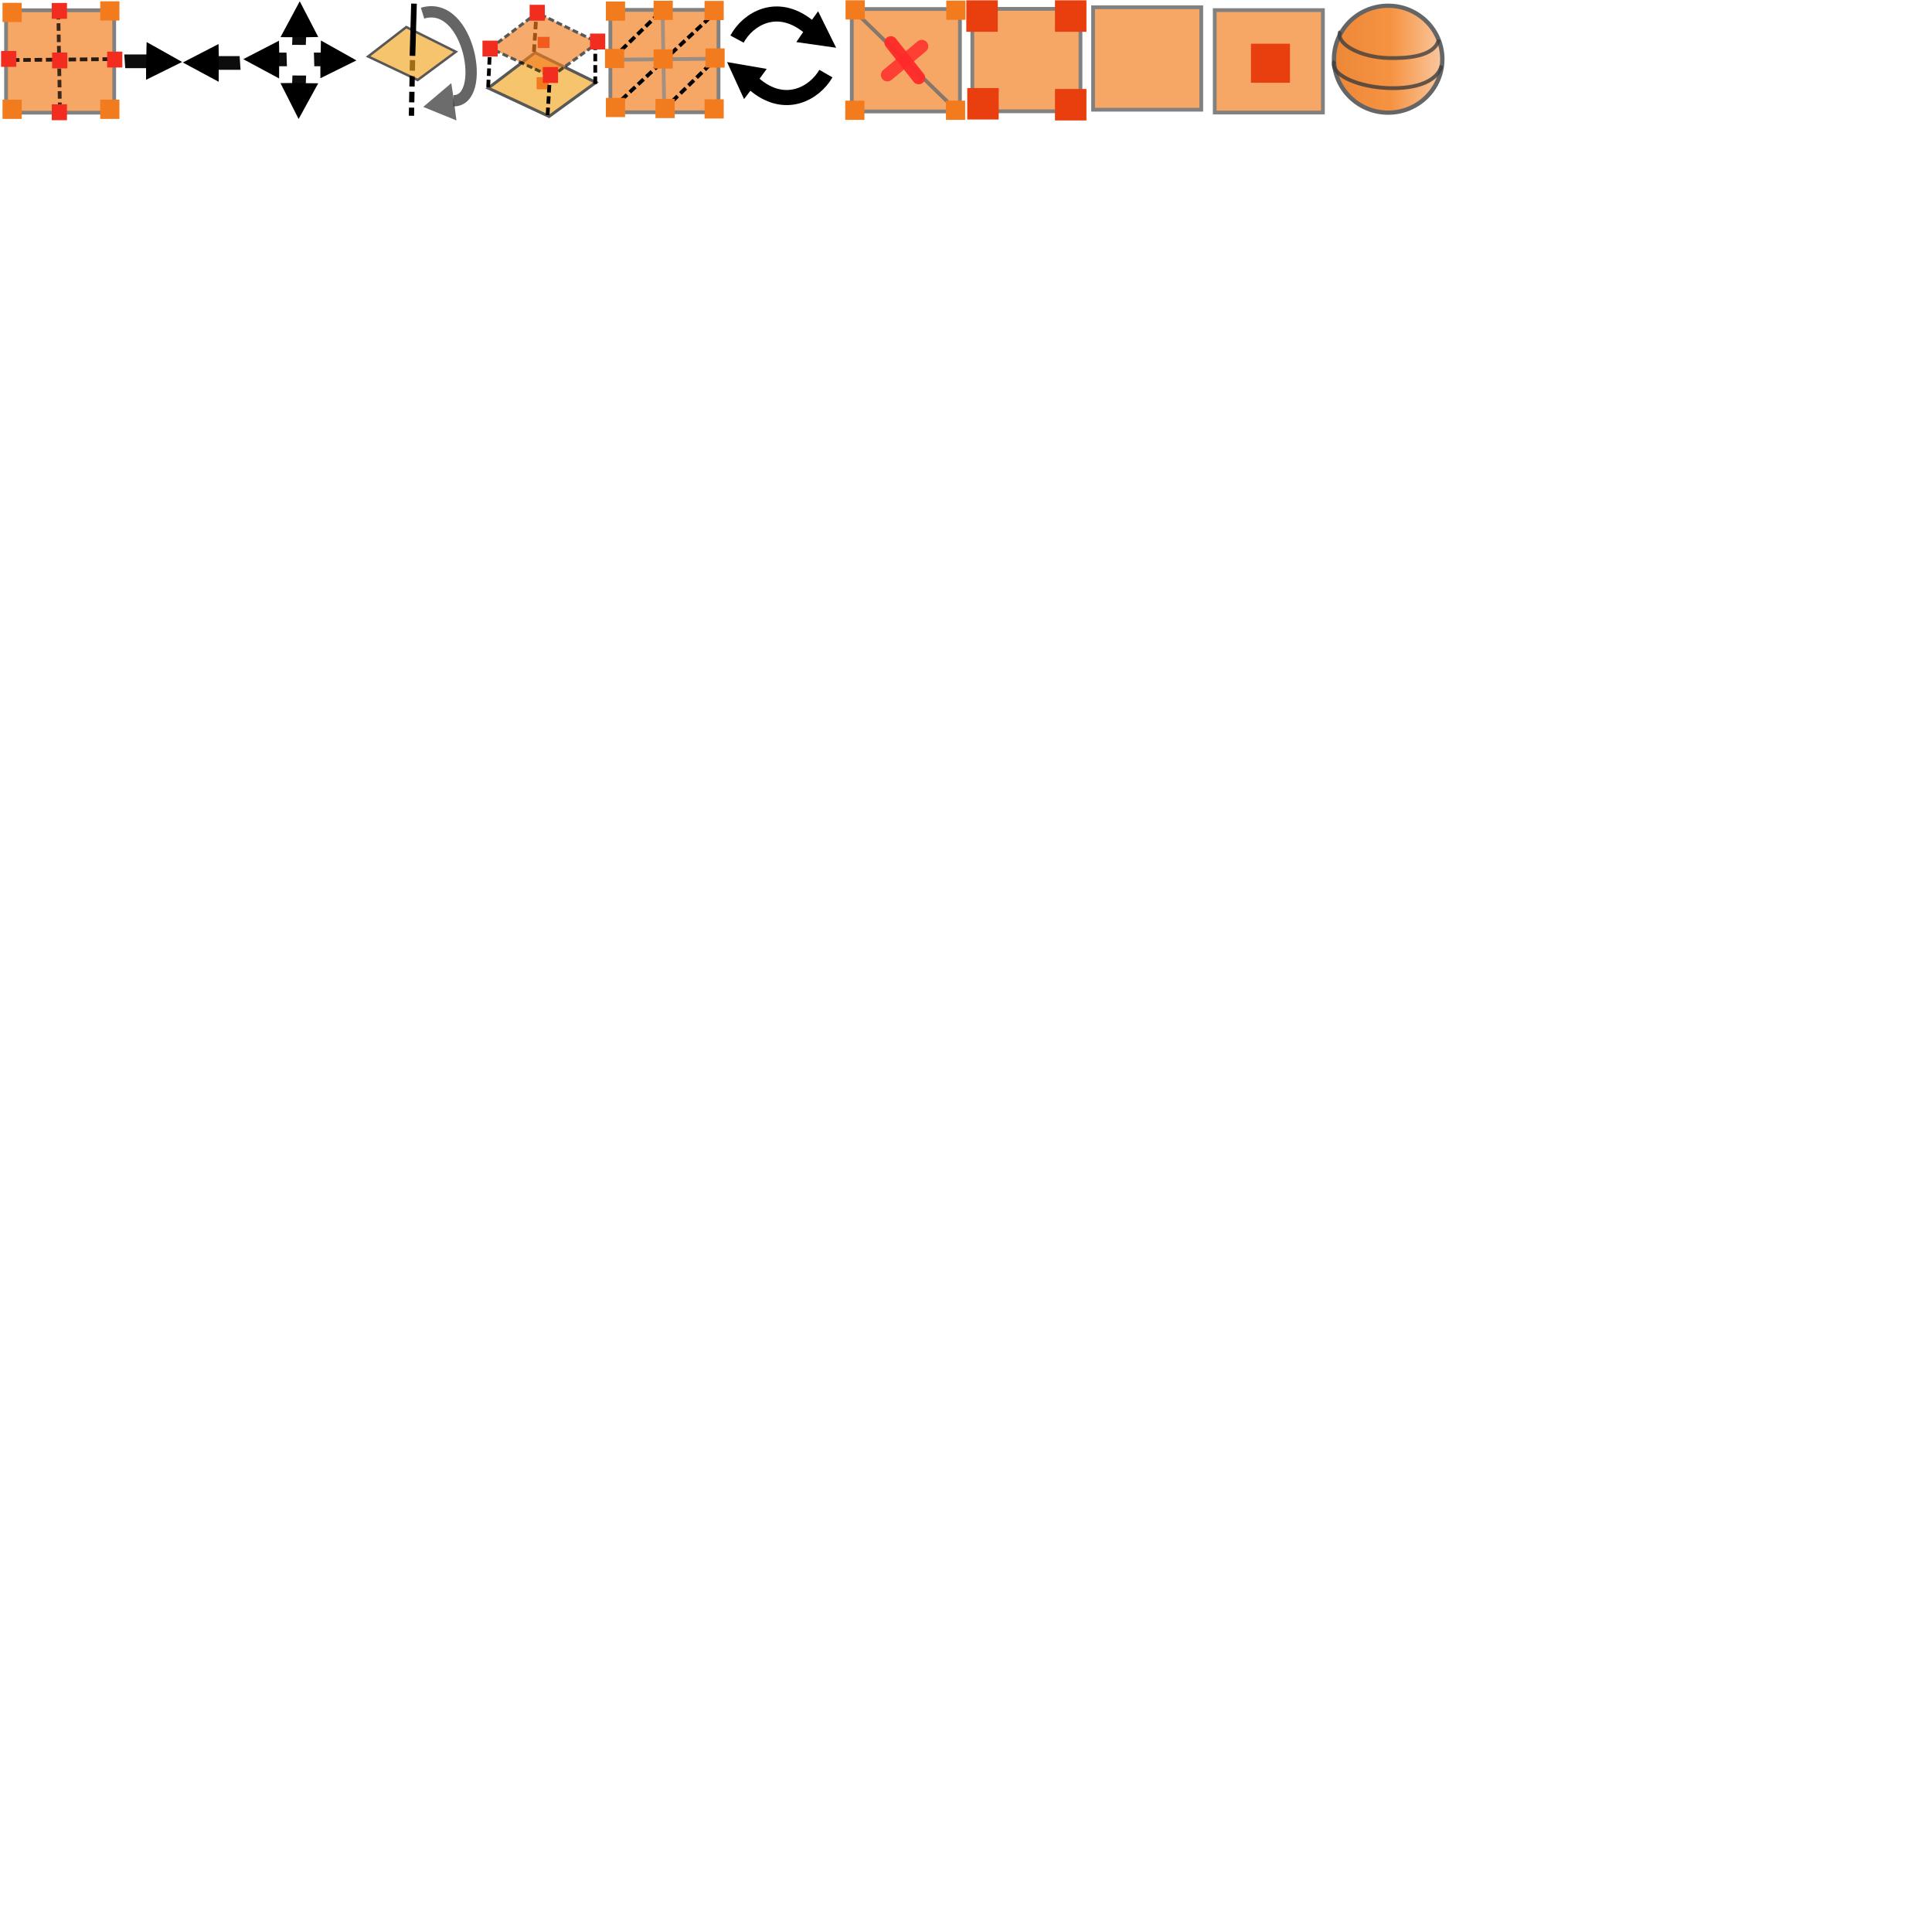
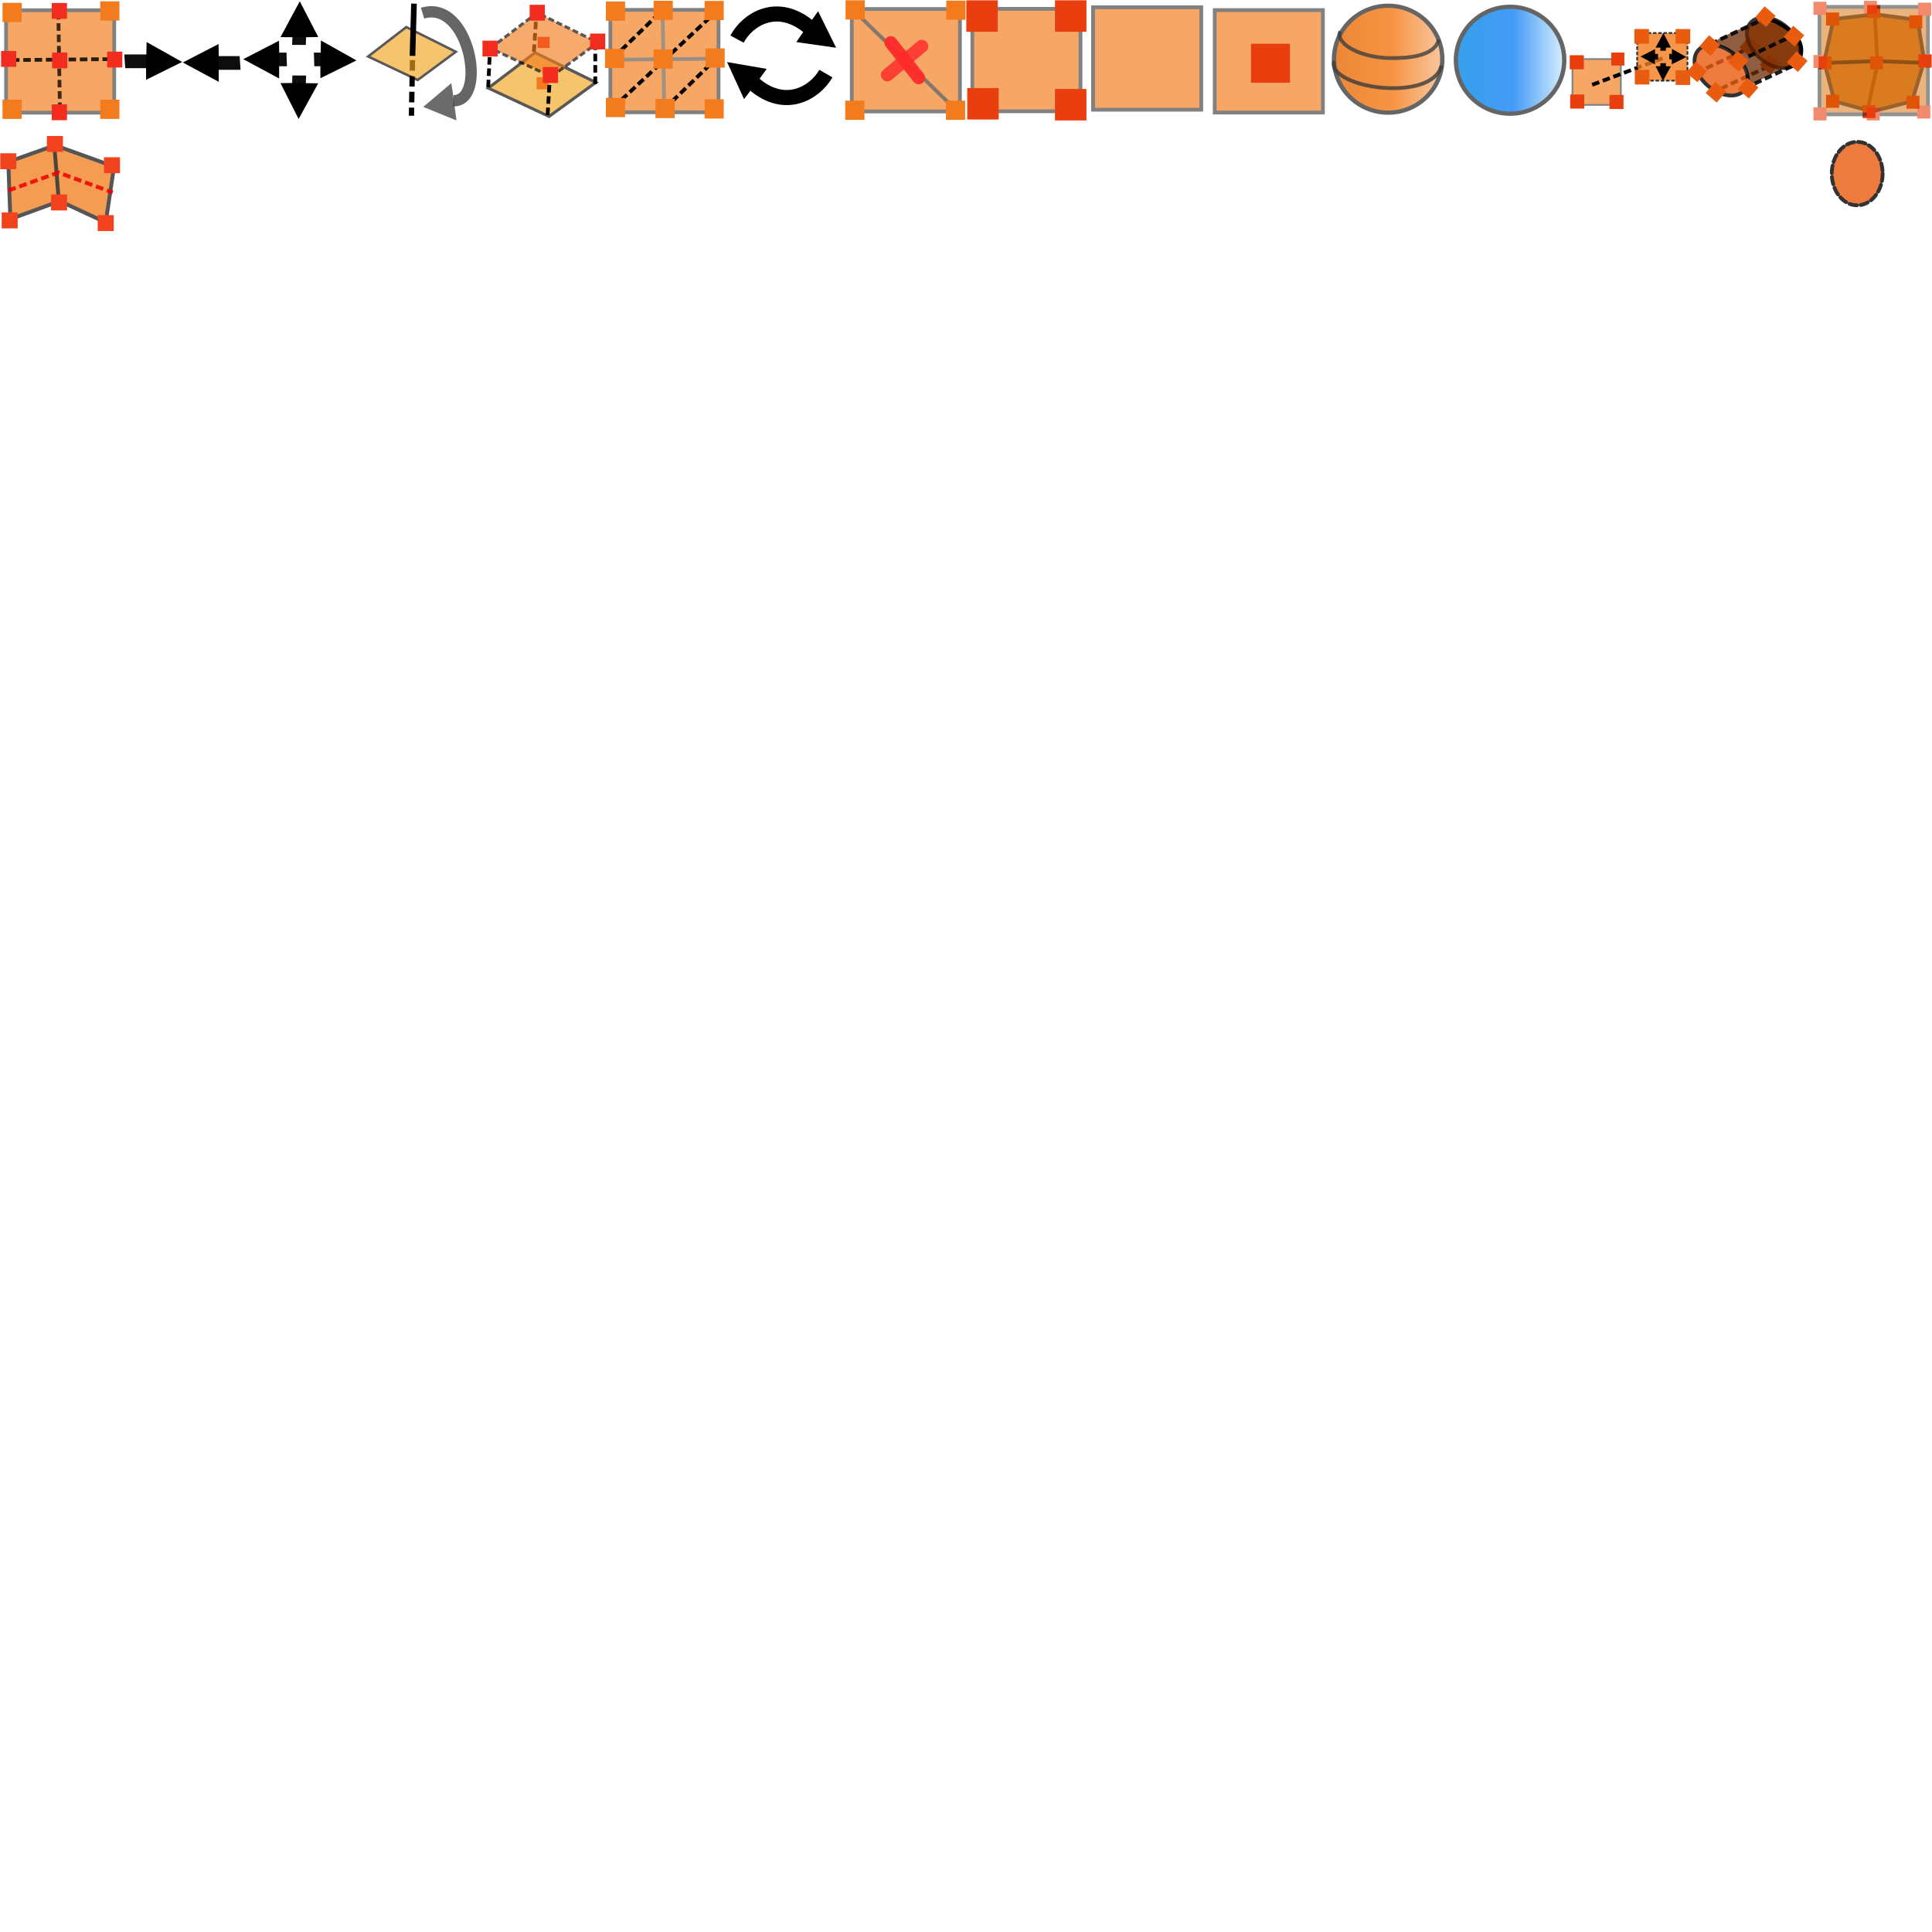
<svg xmlns="http://www.w3.org/2000/svg" xmlns:xlink="http://www.w3.org/1999/xlink" width="512" height="512" id="svg16099" version="1.1">
  <defs id="defs16101">
+     <linearGradient id="linearGradient5609">
+       <stop id="stop5611" offset="0" style="stop-color:#0089e6;stop-opacity:1;" />
+       <stop style="stop-color:#1280f4;stop-opacity:1;" offset="0.528" id="stop5613" />
+       <stop id="stop5615" offset="1" style="stop-color:#d4eefc;stop-opacity:1;" />
+     </linearGradient>
    <linearGradient id="linearGradient5481">
      <stop style="stop-color:#e66700;stop-opacity:1;" offset="0" id="stop5483" />
      <stop id="stop5491" offset="0.528" style="stop-color:#f47712;stop-opacity:1;" />
      <stop style="stop-color:#f8bb8a;stop-opacity:1;" offset="1" id="stop5485" />
    </linearGradient>
    <marker orient="auto" refY="0.0" refX="0.0" id="Arrow2Send" style="overflow:visible;">
      <path id="path17173" style="fill-rule:evenodd;stroke-width:0.625;stroke-linejoin:round;" d="M 8.719,4.034 L -2.207,0.016 L 8.719,-4.002 C 6.973,-1.63 6.983,1.616 8.719,4.034 z " transform="scale(0.3) rotate(180) translate(-2.3,0)" />
    </marker>
    <marker orient="auto" refY="0.0" refX="0.0" id="Arrow2Mend" style="overflow:visible;">
      <path id="path17167" style="fill-rule:evenodd;stroke-width:0.625;stroke-linejoin:round;" d="M 8.719,4.034 L -2.207,0.016 L 8.719,-4.002 C 6.973,-1.63 6.983,1.616 8.719,4.034 z " transform="scale(0.6) rotate(180) translate(0,0)" />
    </marker>
    <marker orient="auto" refY="0.0" refX="0.0" id="Arrow1Send" style="overflow:visible;">
      <path id="path17155" d="M 0.0,0.0 L 5.0,-5.0 L -12.5,0.0 L 5.0,5.0 L 0.0,0.0 z " style="fill-rule:evenodd;stroke:#000000;stroke-width:1.0pt;" transform="scale(0.2) rotate(180) translate(6,0)" />
    </marker>
    <marker orient="auto" refY="0.0" refX="0.0" id="Arrow2Lend" style="overflow:visible;">
      <path id="path17161" style="fill-rule:evenodd;stroke-width:0.625;stroke-linejoin:round;" d="M 8.719,4.034 L -2.207,0.016 L 8.719,-4.002 C 6.973,-1.63 6.983,1.616 8.719,4.034 z " transform="scale(1.1) rotate(180) translate(1,0)" />
    </marker>
    <linearGradient id="linearGradient17126">
      <stop style="stop-color:#008080;stop-opacity:1;" offset="0" id="stop17128" />
      <stop style="stop-color:#00b3b3;stop-opacity:1;" offset="1" id="stop17130" />
    </linearGradient>
    <linearGradient id="linearGradient17116">
      <stop style="stop-color:#b3a500;stop-opacity:1;" offset="0" id="stop17118" />
      <stop style="stop-color:#eaa500;stop-opacity:1;" offset="1" id="stop17120" />
    </linearGradient>
    <marker orient="auto" refY="0" refX="0" id="Arrow2Send-2" style="overflow:visible">
      <path id="path17173-2" style="fill-rule:evenodd;stroke-width:0.625;stroke-linejoin:round" d="M 8.719,4.034 -2.207,0.016 8.719,-4.002 c -1.745,2.372 -1.735,5.617 -6e-7,8.035 z" transform="matrix(-0.3,0,0,-0.3,0.69,0)" />
    </marker>
    <marker orient="auto" refY="0" refX="0" id="Arrow2Send-6" style="overflow:visible">
      <path id="path17173-8" style="fill-rule:evenodd;stroke-width:0.625;stroke-linejoin:round" d="M 8.719,4.034 -2.207,0.016 8.719,-4.002 c -1.745,2.372 -1.735,5.617 -6e-7,8.035 z" transform="matrix(-0.3,0,0,-0.3,0.69,0)" />
    </marker>
    <marker orient="auto" refY="0" refX="0" id="Arrow2Send-7" style="overflow:visible">
      <path id="path17173-6" style="fill-rule:evenodd;stroke-width:0.625;stroke-linejoin:round" d="M 8.719,4.034 -2.207,0.016 8.719,-4.002 c -1.745,2.372 -1.735,5.617 -6e-7,8.035 z" transform="matrix(-0.3,0,0,-0.3,0.69,0)" />
    </marker>
    <marker orient="auto" refY="0" refX="0" id="Arrow2Send-8" style="overflow:visible">
      <path id="path17173-9" style="fill-rule:evenodd;stroke-width:0.625;stroke-linejoin:round" d="M 8.719,4.034 -2.207,0.016 8.719,-4.002 c -1.745,2.372 -1.735,5.617 -6e-7,8.035 z" transform="matrix(-0.3,0,0,-0.3,0.69,0)" />
    </marker>
    <marker orient="auto" refY="0" refX="0" id="Arrow2Send-79" style="overflow:visible">
      <path id="path17173-5" style="fill-rule:evenodd;stroke-width:0.625;stroke-linejoin:round" d="M 8.719,4.034 -2.207,0.016 8.719,-4.002 c -1.745,2.372 -1.735,5.617 -6e-7,8.035 z" transform="matrix(-0.3,0,0,-0.3,0.69,0)" />
    </marker>
    <marker orient="auto" refY="0" refX="0" id="Arrow2Send-3" style="overflow:visible">
      <path id="path17173-1" style="fill-rule:evenodd;stroke-width:0.625;stroke-linejoin:round" d="M 8.719,4.034 -2.207,0.016 8.719,-4.002 c -1.745,2.372 -1.735,5.617 -6e-7,8.035 z" transform="matrix(-0.3,0,0,-0.3,0.69,0)" />
    </marker>
    <marker orient="auto" refY="0" refX="0" id="Arrow2Send-33" style="overflow:visible">
      <path id="path17173-4" style="fill-rule:evenodd;stroke-width:0.625;stroke-linejoin:round" d="M 8.719,4.034 -2.207,0.016 8.719,-4.002 c -1.745,2.372 -1.735,5.617 -6e-7,8.035 z" transform="matrix(-0.3,0,0,-0.3,0.69,0)" />
    </marker>
    <marker orient="auto" refY="0" refX="0" id="Arrow2Send-1" style="overflow:visible">
      <path id="path17173-3" style="fill-rule:evenodd;stroke-width:0.625;stroke-linejoin:round" d="M 8.719,4.034 -2.207,0.016 8.719,-4.002 c -1.745,2.372 -1.735,5.617 -6e-7,8.035 z" transform="matrix(-0.3,0,0,-0.3,0.69,0)" />
    </marker>
    <linearGradient xlink:href="#linearGradient5481" id="linearGradient5489" x1="355.899" y1="17.125" x2="380.476" y2="17.125" gradientUnits="userSpaceOnUse" />
+     <linearGradient xlink:href="#linearGradient5481-5" id="linearGradient5489-4" x1="355.899" y1="17.125" x2="380.476" y2="17.125" gradientUnits="userSpaceOnUse" />
+     <linearGradient id="linearGradient5481-5">
+       <stop style="stop-color:#e66700;stop-opacity:1;" offset="0" id="stop5483-2" />
+       <stop id="stop5491-9" offset="0.528" style="stop-color:#f47712;stop-opacity:1;" />
+       <stop style="stop-color:#f8bb8a;stop-opacity:1;" offset="1" id="stop5485-9" />
+     </linearGradient>
+     <linearGradient y2="17.125" x2="380.476" y1="17.125" x1="355.899" gradientUnits="userSpaceOnUse" id="linearGradient5588" xlink:href="#linearGradient5609" />
  </defs>
  <g id="layer1" transform="translate(0,-540.3622)">
    <rect style="fill:#f27d1e;fill-opacity:1;stroke:#454545;opacity:0.677;stroke-opacity:1" id="rect16118" width="28.661" height="27.143" x="1.607" y="2.714" transform="translate(0,540.3622)" />
    <path style="fill:none;stroke:#000000;stroke-width:1;stroke-linecap:butt;stroke-linejoin:miter;stroke-opacity:1;stroke-miterlimit:4;stroke-dasharray:2, 1;stroke-dashoffset:1.8;opacity:0.841" d="M 1.964,15.929 30.089,15.661" id="path16986" transform="translate(0,540.3622)" />
    <rect style="fill:#f27b1e;fill-opacity:1;stroke:none" id="rect16118-1" width="5.089" height="5.089" x="0.67" y="541.112" />
    <rect style="fill:#f2461e;fill-opacity:1;stroke:none" id="rect16118-1-9" width="1.429" height="1.429" x="15.223" y="569.46" />
    <rect style="fill:#f2461e;fill-opacity:1;stroke:none" id="rect16118-1-9-4" width="1.429" height="1.429" x="14.464" y="542.451" />
    <path style="fill:none;stroke:#000000;stroke-width:1;stroke-linecap:butt;stroke-linejoin:miter;stroke-opacity:1;stroke-miterlimit:4;stroke-dasharray:2, 1;stroke-dashoffset:2.3;opacity:0.761" d="M 15.893,29.857 15.446,2.804" id="path16984" transform="translate(0,540.3622)" />
    <rect style="fill:#f2461e;fill-opacity:1;stroke:none" id="rect16118-1-9-8" width="1.429" height="1.429" x="15.089" y="555.755" />
    <rect style="fill:#f2461e;fill-opacity:1;stroke:none" id="rect16118-1-9-82" width="1.429" height="1.429" x="1.161" y="555.398" />
    <rect style="fill:#f2461e;fill-opacity:1;stroke:none" id="rect16118-1-9-45" width="1.429" height="1.429" x="29.464" y="555.398" />
    <rect style="fill:#f27b1e;fill-opacity:1;stroke:none" id="rect16118-1-5" width="5.089" height="5.089" x="0.67" y="566.782" />
    <rect style="fill:#f27b1e;fill-opacity:1;stroke:none" id="rect16118-1-1" width="5.089" height="5.089" x="26.562" y="566.782" />
    <rect style="fill:#f27b1e;fill-opacity:1;stroke:none" id="rect16118-1-7" width="5.089" height="5.089" x="26.562" y="540.71" />
    <rect style="fill:#f22c1e;fill-opacity:1;stroke:none" id="rect16118-1-7-2-6" width="4.029" height="4.205" x="13.809" y="554.275" />
    <rect style="fill:#f22c1e;fill-opacity:1;stroke:none" id="rect16118-1-7-2-6-1" width="4.029" height="4.205" x="13.719" y="568.013" />
    <rect style="fill:#f22c1e;fill-opacity:1;stroke:none" id="rect16118-1-7-2-6-4" width="4.029" height="4.205" x="28.391" y="554.047" />
    <rect style="fill:#f22c1e;fill-opacity:1;stroke:none" id="rect16118-1-7-2-6-2" width="4.029" height="4.205" x="13.719" y="541.143" />
    <rect style="fill:#f22c1e;fill-opacity:1;stroke:none" id="rect16118-1-7-2-6-3" width="4.029" height="4.205" x="0.284" y="553.871" />
    <path style="fill:none;stroke:#000000;stroke-width:1.4;stroke-linecap:butt;stroke-linejoin:miter;stroke-miterlimit:0;stroke-opacity:1;stroke-dasharray:2.8, 1.4;stroke-dashoffset:0" d="m 109.318,556.289 -0.28,14.75" id="path18340" />
    <path style="opacity:0.655;fill:#f2a51e;fill-opacity:1;stroke:#000000;stroke-width:0.648px;stroke-linecap:butt;stroke-linejoin:miter;stroke-opacity:1" d="m 97.556,555.331 10.107,-7.791 13.139,6.544 -10.107,7.479 z" id="path18336" />
    <path style="fill:none;stroke:#000000;stroke-width:1.5;stroke-linecap:butt;stroke-linejoin:miter;stroke-miterlimit:4;stroke-opacity:1;stroke-dasharray:none" d="m 109.311,555.162 0.398,-13.838" id="path18338" />
    <path style="opacity:0.655;fill:#f2a51e;fill-opacity:1;stroke:#000000;stroke-width:0.788px;stroke-linecap:butt;stroke-linejoin:miter;stroke-opacity:1" d="m 129.394,563.706 12.401,-9.39 16.122,7.888 -12.401,9.014 z" id="path18336-7" />
    <path style="fill:none;stroke:#000000;stroke-width:1;stroke-linecap:butt;stroke-linejoin:miter;stroke-opacity:1;stroke-miterlimit:4;stroke-dasharray:2,1;stroke-dashoffset:0" d="m 141.5,13.75 0.625,-9.75" id="path18425" transform="translate(0,540.3622)" />
    <path style="opacity:0.655;fill:#f27d1e;fill-opacity:1;stroke:#000000;stroke-width:0.788;stroke-linecap:butt;stroke-linejoin:miter;stroke-opacity:1;stroke-miterlimit:4;stroke-dasharray:1.576,0.788;stroke-dashoffset:0" d="m 129.958,553.146 12.401,-9.39 16.122,7.888 -12.401,9.014 z" id="path18336-7-4" />
    <path style="fill:none;stroke:#000000;stroke-width:1;stroke-linecap:butt;stroke-linejoin:miter;stroke-opacity:1;stroke-miterlimit:4;stroke-dasharray:2,1;stroke-dashoffset:0" d="m 129.375,23.125 0.5,-10.625" id="path18419" transform="translate(0,540.3622)" />
    <rect style="fill:#f22c1e;fill-opacity:1;stroke:none" id="rect16118-1-7-2-6-3-2" width="4.029" height="4.205" x="127.861" y="551.134" />
    <rect style="fill:#f27b1e;fill-opacity:1;stroke:none" id="rect16118-1-1-8" width="3.214" height="3.214" x="142.205" y="560.818" />
    <path style="fill:none;stroke:#000000;stroke-width:1;stroke-linecap:butt;stroke-linejoin:miter;stroke-opacity:1;stroke-miterlimit:4;stroke-dasharray:2,1;stroke-dashoffset:0" d="m 145.125,30.5 0.625,-10.75" id="path18421" transform="translate(0,540.3622)" />
    <rect style="fill:#f22c1e;fill-opacity:1;stroke:none" id="rect16118-1-7-2-6-3-7" width="4.029" height="4.205" x="143.861" y="558.134" />
    <path style="fill:none;stroke:#000000;stroke-width:1;stroke-linecap:butt;stroke-linejoin:miter;stroke-opacity:1;stroke-miterlimit:4;stroke-dasharray:2,1;stroke-dashoffset:0" d="m 157.75,22.25 0,-11" id="path18423" transform="translate(0,540.3622)" />
    <rect style="fill:#f22c1e;fill-opacity:1;stroke:none" id="rect16118-1-7-2-6-3-79" width="4.029" height="4.205" x="156.361" y="549.259" />
    <rect style="fill:#f22c1e;fill-opacity:1;stroke:none" id="rect16118-1-7-2-6-3-3" width="4.029" height="4.205" x="140.361" y="541.634" />
    <rect style="fill:#f25b1e;fill-opacity:1;stroke:none" id="rect16118-1-7-2-6-3-2-1" width="3.154" height="2.955" x="142.486" y="550.134" />
    <rect style="opacity:0.677;fill:#f27d1e;fill-opacity:1;stroke:#454545;stroke-opacity:1" id="rect16118-9" width="28.661" height="27.143" x="161.755" y="542.974" />
    <path style="opacity:0.841;fill:none;stroke:#888888;stroke-width:1;stroke-linecap:butt;stroke-linejoin:miter;stroke-miterlimit:4;stroke-opacity:1;stroke-dasharray:none;stroke-dashoffset:1.8" d="m 162.112,556.189 28.125,-0.268" id="path16986-5" />
    <rect style="fill:#f27b1e;fill-opacity:1;stroke:none" id="rect16118-1-4" width="5.089" height="5.089" x="160.568" y="540.76" />
    <rect style="fill:#f2461e;fill-opacity:1;stroke:none" id="rect16118-1-9-3" width="1.429" height="1.429" x="175.371" y="569.358" />
    <rect style="fill:#f2461e;fill-opacity:1;stroke:none" id="rect16118-1-9-4-1" width="1.429" height="1.429" x="174.612" y="542.349" />
    <path style="opacity:0.761;fill:none;stroke:#898989;stroke-width:1;stroke-linecap:butt;stroke-linejoin:miter;stroke-miterlimit:4;stroke-opacity:1;stroke-dasharray:none;stroke-dashoffset:2.3" d="m 176.041,570.117 -0.446,-27.054" id="path16984-2" />
    <path style="fill:none;stroke:#000000;stroke-width:1;stroke-linecap:butt;stroke-linejoin:miter;stroke-opacity:1;stroke-miterlimit:4;stroke-dasharray:2,1;stroke-dashoffset:0" d="M 162.5,28.5 189.75,3.125" id="path4109" transform="translate(0,540.3622)" />
    <rect style="fill:#f2461e;fill-opacity:1;stroke:none" id="rect16118-1-9-8-3" width="1.429" height="1.429" x="175.237" y="555.653" />
    <rect style="fill:#f27b1e;fill-opacity:1;stroke:none" id="rect16118-1-5-1" width="5.089" height="5.089" x="160.568" y="566.305" />
    <rect style="fill:#f27b1e;fill-opacity:1;stroke:none" id="rect16118-1-1-1" width="5.089" height="5.089" x="186.711" y="566.68" />
    <rect style="fill:#f27b1e;fill-opacity:1;stroke:none" id="rect16118-1-7-3" width="5.089" height="5.089" x="186.711" y="540.608" />
    <path style="fill:none;stroke:#000000;stroke-width:1;stroke-linecap:butt;stroke-linejoin:miter;stroke-opacity:1;stroke-miterlimit:4;stroke-dasharray:2,1;stroke-dashoffset:0" d="M 162.5,15.375 176,2.25" id="path4111" transform="translate(0,540.3622)" />
    <rect style="fill:#f27b1e;fill-opacity:1;stroke:none" id="rect16118-1-7-3-9" width="5.089" height="5.089" x="173.205" y="540.568" />
    <rect style="fill:#f27b1e;fill-opacity:1;stroke:none" id="rect16118-1-7-3-3" width="5.089" height="5.089" x="173.205" y="553.443" />
    <rect style="fill:#f27b1e;fill-opacity:1;stroke:none" id="rect16118-1-7-3-1" width="5.089" height="5.089" x="160.33" y="553.318" />
    <path style="fill:none;stroke:#000000;stroke-width:1;stroke-linecap:butt;stroke-linejoin:miter;stroke-miterlimit:4;stroke-opacity:1;stroke-dasharray:2, 1;stroke-dashoffset:0" d="m 176,569.3 13.5,-13.125" id="path4111-5" />
    <rect style="fill:#f27b1e;fill-opacity:1;stroke:none" id="rect16118-1-7-3-98" width="5.089" height="5.089" x="173.705" y="566.568" />
    <rect style="fill:#f27b1e;fill-opacity:1;stroke:none" id="rect16118-1-7-3-6" width="5.089" height="5.089" x="186.955" y="553.193" />
    <path style="fill:none;stroke:#000000;stroke-width:4;stroke-linecap:butt;stroke-linejoin:miter;stroke-miterlimit:4;stroke-opacity:1;stroke-dasharray:none;marker-mid:none;marker-end:none" d="m 195.315,550.723 c 2.848,-5.294 10.58,-10.093 18.942,-3.309" id="path4144" />
    <path style="fill:#000000;fill-opacity:1;stroke:none" d="m 212.701,549.072 -1.666,2.443 10.55,1.504 -4.777,-9.676 z" id="path5370" />
    <path style="fill:none;stroke:#000000;stroke-width:4;stroke-linecap:butt;stroke-linejoin:miter;stroke-miterlimit:4;stroke-opacity:1;stroke-dasharray:none;marker-mid:none;marker-end:none" d="m 218.874,559.866 c -3,5.209 -10.868,9.782 -19.03,2.759" id="path4144-0" />
    <path style="fill:#000000;fill-opacity:1;stroke:none" d="m 201.448,561.013 1.736,-2.393 -10.502,-1.809 4.495,9.811 z" id="path5370-2" />
    <rect style="opacity:0.677;fill:#f27d1e;fill-opacity:1;stroke:#454545;stroke-opacity:1" id="rect16118-9-8" width="28.661" height="27.143" x="225.732" y="542.755" />
    <path style="fill:none;stroke:#6d6d6d;stroke-width:1px;stroke-linecap:butt;stroke-linejoin:miter;stroke-opacity:1;fill-opacity:1;opacity:0.819" d="M 226.274,2.795 253.144,28.958" id="path5450" transform="translate(0,540.3622)" />
    <rect style="fill:#f27b1e;fill-opacity:1;stroke:none" id="rect16118-1-7-3-60" width="5.089" height="5.089" x="224.083" y="540.435" />
    <rect style="fill:#f27b1e;fill-opacity:1;stroke:none" id="rect16118-1-7-3-2" width="5.089" height="5.089" x="250.776" y="540.524" />
    <rect style="fill:#f27b1e;fill-opacity:1;stroke:none" id="rect16118-1-7-3-4" width="5.089" height="5.089" x="250.688" y="567.04" />
    <rect style="fill:#f27b1e;fill-opacity:1;stroke:none" id="rect16118-1-7-3-8" width="5.089" height="5.089" x="223.995" y="567.04" />
    <path style="fill:none;stroke:#ff2929;stroke-width:3.42;stroke-linecap:round;stroke-linejoin:miter;stroke-miterlimit:4;stroke-opacity:1;stroke-dasharray:none;opacity:0.823" d="m 235.164,560.224 9.133,-7.6" id="path5452" />
    <path style="fill:none;stroke:#ff2929;stroke-width:3.42;stroke-linecap:round;stroke-linejoin:miter;stroke-miterlimit:4;stroke-opacity:1;stroke-dasharray:none;opacity:0.947" d="m 236.084,551.663 7.376,9.315" id="path5452-6" />
    <path style="fill:#000000;fill-opacity:1;stroke:none" d="m 84.902,558.138 0.007,2.957 9.552,-4.724 -9.411,-5.28 z" id="path5370-5" />
    <path style="fill:#000000;fill-opacity:1;stroke:none" d="m 73.993,554.109 -0.059,-2.956 -9.468,4.89 9.502,5.115 z" id="path5370-5-0" />
    <path style="fill:#000000;fill-opacity:1;stroke:none" d="m 81.384,550.228 2.956,-0.062 -4.901,-9.463 -5.104,9.508 z" id="path5370-5-9" />
    <path style="fill:#000000;fill-opacity:1;stroke:none" d="m 77.284,562.357 -2.957,0.035 4.814,9.507 5.191,-9.461 z" id="path5370-5-00" />
    <path style="fill:#000000;fill-opacity:1;stroke:none" d="m 57.973,554.987 -0.059,-2.956 -9.468,4.89 9.502,5.115 z" id="path5370-5-0-6" />
    <path style="fill:#000000;fill-opacity:1;stroke:none" d="m 38.707,558.549 0.007,2.957 9.552,-4.724 -9.411,-5.28 z" id="path5370-5-1" />
    <rect style="opacity:0.947;fill:#000000;fill-opacity:1;stroke:none" id="rect5558" width="6.875" height="3.634" x="18.333" y="556.556" transform="matrix(1,0,0.06880209,0.9976303,0,0)" />
    <rect style="opacity:0.947;fill:#000000;fill-opacity:1;stroke:none" id="rect5558-3" width="6.875" height="3.634" x="-5.325" y="556.117" transform="matrix(1,0,0.06880209,0.9976303,0,0)" />
    <rect style="opacity:0.947;fill:#000000;fill-opacity:1;stroke:none" id="rect5558-8" width="3.136" height="3.627" x="55.354" y="554.574" transform="matrix(1,0,0.0314424,0.9995056,0,0)" />
    <rect style="opacity:0.947;fill:#000000;fill-opacity:1;stroke:none" id="rect5558-8-9" width="3.136" height="3.627" x="65.746" y="554.574" transform="matrix(1,0,0.0314424,0.9995056,0,0)" />
    <rect style="opacity:0.947;fill:#000000;fill-opacity:1;stroke:none" id="rect5558-8-3" width="3.136" height="3.627" x="548.905" y="-101.764" transform="matrix(-0.03753503,0.9992953,-0.9999814,-0.00609623,0,0)" />
    <rect style="opacity:0.947;fill:#000000;fill-opacity:1;stroke:none" id="rect5558-8-3-4" width="3.136" height="3.627" x="560.158" y="-102.15" transform="matrix(-0.03753503,0.9992953,-0.9999814,-0.00609623,0,0)" />
    <path style="fill:none;stroke:#3c3c3c;stroke-width:3;stroke-linecap:butt;stroke-linejoin:miter;stroke-miterlimit:4;stroke-opacity:1;stroke-dasharray:none;marker-mid:none;marker-end:none;opacity:0.792;fill-opacity:1" d="m 111.981,543.853 c 12.429,-3.772 17.284,23.44 8.157,23.204" id="path4144-6" />
    <path style="opacity:0.761;fill:#3e3e3e;fill-opacity:1;stroke:none" d="m 120.043,565.309 -0.447,-2.911 -7.434,6.3 8.805,3.579 z" id="path5370-0" />
    <rect style="opacity:0.677;fill:#f27d1e;fill-opacity:1;stroke:#454545;stroke-opacity:1" id="rect16118-9-8-1" width="28.661" height="27.143" x="257.677" y="542.71" />
    <rect style="opacity:0.677;fill:#f27d1e;fill-opacity:1;stroke:#454545;stroke-opacity:1" id="rect16118-9-8-1-2" width="28.661" height="27.143" x="289.683" y="542.291" />
    <rect style="opacity:0.677;fill:#f27d1e;fill-opacity:1;stroke:#454545;stroke-opacity:1" id="rect16118-9-8-1-2-5" width="28.661" height="27.143" x="321.92" y="543.041" />
    <rect style="fill:#e93f0e;fill-opacity:1;stroke:none" id="rect16118-1-7-3-4-9-5" width="10.339" height="10.339" x="331.514" y="551.951" />
    <path style="opacity:0.792;fill:url(#linearGradient5489);fill-opacity:1;stroke:#3c3c3c;stroke-width:0.951;stroke-linecap:round;stroke-linejoin:miter;stroke-miterlimit:4;stroke-opacity:1;stroke-dasharray:none;stroke-dashoffset:0" id="path3171" d="m 380,17.125 a 11.812,12 0 1 1 -23.625,0 11.812,12 0 1 1 23.625,0 z" transform="matrix(1.21511,0,0,1.180499,-79.51343,535.8336)" />
    <path style="fill:none;stroke:#3c3c3c;stroke-width:1px;stroke-linecap:butt;stroke-linejoin:miter;stroke-opacity:1;opacity:0.801" d="m 382,557.737 c -1.125,4.625 -7.874,6.5 -15.625,5.875 -7.351,-0.593 -13.625,-3.625 -12.875,-6.75 l 0.25,-0.25" id="path4015" />
    <path style="fill:none;stroke:#3c3c3c;stroke-width:1px;stroke-linecap:butt;stroke-linejoin:miter;stroke-opacity:1;opacity:0.779" d="m 381.281,550.862 c -1.125,4.625 -8.749,5 -13.375,4.875 -7.372,-0.199 -13.625,-3.625 -12.875,-6.75 l 0.25,-0.25" id="path4015-1" />
    <rect style="fill:#e93f0e;fill-opacity:1;stroke:none" id="rect16118-1-7-3-4-9-5-4" width="8.339" height="8.339" x="256.33" y="563.693" />
    <rect style="fill:#e93f0e;fill-opacity:1;stroke:none" id="rect16118-1-7-3-4-9-5-4-6" width="8.339" height="8.339" x="279.58" y="563.943" />
    <rect style="fill:#e93f0e;fill-opacity:1;stroke:none" id="rect16118-1-7-3-4-9-5-4-0" width="8.339" height="8.339" x="279.58" y="540.443" />
    <rect style="fill:#e93f0e;fill-opacity:1;stroke:none" id="rect16118-1-7-3-4-9-5-4-3" width="8.339" height="8.339" x="256.08" y="540.443" />
+     <path style="opacity:0.792;fill:url(#linearGradient5588);fill-opacity:1;stroke:#3c3c3c;stroke-width:0.951;stroke-linecap:round;stroke-linejoin:miter;stroke-miterlimit:4;stroke-opacity:1;stroke-dasharray:none;stroke-dashoffset:0" id="path3171-8" d="m 380,17.125 a 11.812,12 0 1 1 -23.625,0 11.812,12 0 1 1 23.625,0 z" transform="matrix(1.21511,0,0,1.180499,-47.20098,536.1107)" />
+     <flowRoot xml:space="preserve" id="flowRoot5564" style="font-size:40px;font-style:normal;font-weight:normal;line-height:125%;letter-spacing:0px;word-spacing:0px;fill:#000000;fill-opacity:1;stroke:none;font-family:Sans" transform="matrix(0.6457183,0,0,0.6143291,168.5634,557.849)">
+       <flowRegion id="flowRegion5566">
+         <rect id="rect5568" width="78.75" height="72.5" x="346.25" y="-22" />
+       </flowRegion>
+       <flowPara id="flowPara5570" style="font-weight:bold;-inkscape-font-specification:Sans Bold">?</flowPara>
+     </flowRoot>
+     <rect style="opacity:0.677;fill:#f27d1e;fill-opacity:1;stroke:#454545;stroke-width:0.448;stroke-opacity:1" id="rect16118-9-8-1-3" width="12.832" height="12.153" x="416.711" y="556.011" />
+     <path style="fill:none;stroke:#000000;stroke-width:1;stroke-linecap:butt;stroke-linejoin:miter;stroke-miterlimit:4;stroke-opacity:1;stroke-dasharray:2, 1;stroke-dashoffset:0" d="m 421.936,562.833 18.647,-7.025" id="path5677" />
+     <rect style="fill:#e93f0e;fill-opacity:1;stroke:none" id="rect16118-1-7-3-4-9-5-4-8" width="3.734" height="3.734" x="416.108" y="565.406" />
+     <rect style="fill:#e93f0e;fill-opacity:1;stroke:none" id="rect16118-1-7-3-4-9-5-4-6-6" width="3.734" height="3.734" x="426.517" y="565.517" />
+     <rect style="fill:#e93f0e;fill-opacity:1;stroke:none" id="rect16118-1-7-3-4-9-5-4-0-9" width="3.457" height="3.457" x="427.013" y="554.281" />
+     <rect style="fill:#e93f0e;fill-opacity:1;stroke:none" id="rect16118-1-7-3-4-9-5-4-3-8" width="3.734" height="3.734" x="415.996" y="554.996" />
+     <rect style="opacity:0.803;fill:#f27d1e;fill-opacity:1;stroke:#000000;stroke-width:0.465;stroke-miterlimit:4;stroke-opacity:1;stroke-dasharray:0.93, 0.465;stroke-dashoffset:0" id="rect16118-9-8-1-3-6" width="13.328" height="12.622" x="433.863" y="549.116" />
+     <rect style="fill:#e95b0e;fill-opacity:1;stroke:none" id="rect16118-1-7-3-4-9-5-4-8-6" width="3.878" height="3.878" x="433.237" y="558.873" />
+     <rect style="fill:#e95b0e;fill-opacity:1;stroke:none" id="rect16118-1-7-3-4-9-5-4-6-6-2" width="3.878" height="3.878" x="444.049" y="558.989" />
+     <rect style="fill:#e95b0e;fill-opacity:1;stroke:none" id="rect16118-1-7-3-4-9-5-4-0-9-3" width="3.878" height="3.878" x="444.049" y="548.061" />
+     <rect style="fill:#e95b0e;fill-opacity:1;stroke:none" id="rect16118-1-7-3-4-9-5-4-3-8-8" width="3.878" height="3.878" x="433.121" y="548.061" />
+     <g id="g5718" transform="matrix(0.7428733,0,0,0.7428733,125.584,149.658)">
+       <path id="path5370-5-2" d="m 427.33,547.251 0.004,1.614 5.214,-2.579 -5.137,-2.882 z" style="fill:#000000;fill-opacity:1;stroke:none" />
+       <path id="path5370-5-0-62" d="m 421.375,545.052 -0.032,-1.614 -5.169,2.669 5.187,2.792 z" style="fill:#000000;fill-opacity:1;stroke:none" />
+       <path id="path5370-5-9-7" d="m 425.41,542.933 1.614,-0.034 -2.675,-5.166 -2.786,5.19 z" style="fill:#000000;fill-opacity:1;stroke:none" />
+       <path id="path5370-5-00-5" d="m 423.172,549.554 -1.614,0.019 2.628,5.19 2.834,-5.164 z" style="fill:#000000;fill-opacity:1;stroke:none" />
+       <rect transform="matrix(1,0,0.0314424,0.9995056,0,0)" y="545.426" x="403.57" height="1.98" width="1.712" id="rect5558-8-7" style="opacity:0.947;fill:#000000;fill-opacity:1;stroke:none" />
+       <rect transform="matrix(1,0,0.0314424,0.9995056,0,0)" y="545.426" x="409.242" height="1.98" width="1.712" id="rect5558-8-9-8" style="opacity:0.947;fill:#000000;fill-opacity:1;stroke:none" />
+       <rect transform="matrix(-0.03753503,0.9992953,-0.9999814,-0.00609623,0,0)" y="-445.564" x="540.003" height="1.98" width="1.712" id="rect5558-8-3-2" style="opacity:0.947;fill:#000000;fill-opacity:1;stroke:none" />
+       <rect transform="matrix(-0.03753503,0.9992953,-0.9999814,-0.00609623,0,0)" y="-445.775" x="546.146" height="1.98" width="1.712" id="rect5558-8-3-4-7" style="opacity:0.947;fill:#000000;fill-opacity:1;stroke:none" />
+     </g>
+     <path style="opacity:0.803;fill:#e95b0e;fill-opacity:1;stroke:#000000;stroke-width:1;stroke-linecap:round;stroke-linejoin:miter;stroke-miterlimit:4;stroke-opacity:1;stroke-dasharray:2, 1;stroke-dashoffset:0" id="path5732" d="m 498.918,46.004 a 6.742,8.406 0 1 1 -13.484,0 6.742,8.406 0 1 1 13.484,0 z" transform="translate(0,540.3622)" />
+     <path style="opacity:0.899;fill:#916f6f;stroke:#030303;stroke-width:1;stroke-linecap:butt;stroke-linejoin:miter;stroke-miterlimit:4;stroke-opacity:1;stroke-dasharray:2, 1;stroke-dashoffset:0" d="m 453.278,565.147 16.328,-7.646" id="path5738-2-8" />
+     <path style="opacity:0.899;fill:#916f6f;stroke:#030303;stroke-width:1;stroke-linecap:butt;stroke-linejoin:miter;stroke-miterlimit:4;stroke-opacity:1;stroke-dasharray:2, 1;stroke-dashoffset:0" d="m 449.426,559.718 16.328,-7.646" id="path5738-2-7" />
+     <rect style="fill:#e95b0e;fill-opacity:1;stroke:none" id="rect16118-1-7-3-4-9-5-4-6-6-2-7-8" width="3.878" height="3.878" x="-116.978" y="717.381" transform="matrix(0.6538507,-0.7566236,0.7566236,0.6538507,0,0)" />
+     <rect style="fill:#e95b0e;fill-opacity:1;stroke:none" id="rect16118-1-7-3-4-9-5-4-6-6-2-7-7" width="3.878" height="3.878" x="-116.974" y="710.311" transform="matrix(0.6538507,-0.7566236,0.7566236,0.6538507,0,0)" />
+     <path style="opacity:0.803;fill:#e95b0e;fill-opacity:1;stroke:#000000;stroke-width:1;stroke-linecap:round;stroke-linejoin:miter;stroke-miterlimit:4;stroke-opacity:1;stroke-dasharray:none;stroke-dashoffset:0" id="path5734-6" d="m 460.917,19.999 a 5.429,7.968 0 1 1 -10.857,0 5.429,7.968 0 1 1 10.857,0 z" transform="matrix(0.6538507,-0.7566236,0.7566236,0.6538507,157.0705,883.2497)" />
+     <path style="opacity:0.739;fill:#662400;fill-opacity:1;stroke:none" d="m 477.364,556.144 -14.617,7.273 c 0,0 1.724,-3.602 -1.377,-6.977 -3.102,-3.375 -6.005,-4.032 -7.409,-4.551 -1.404,-0.519 14.521,-6.893 14.521,-6.893 0,0 6.463,3.502 7.541,4.665 1.078,1.163 1.341,6.483 1.341,6.483 z" id="path5767" />
+     <path style="opacity:0.803;fill:#e95b0e;fill-opacity:1;stroke:#000000;stroke-width:1;stroke-linecap:round;stroke-linejoin:miter;stroke-miterlimit:4;stroke-opacity:1;stroke-dasharray:none;stroke-dashoffset:0" id="path5734" d="m 460.917,19.999 a 5.429,7.968 0 1 1 -10.857,0 5.429,7.968 0 1 1 10.857,0 z" transform="matrix(0.6538507,-0.7566236,0.7566236,0.6538507,143.1913,890.5322)" />
+     <path style="opacity:0.899;fill:#916f6f;stroke:#030303;stroke-width:1;stroke-linecap:butt;stroke-linejoin:miter;stroke-miterlimit:4;stroke-opacity:1;stroke-dasharray:2, 1;stroke-dashoffset:0" d="m 462.27,563.805 16.328,-7.646" id="path5738" />
+     <path style="fill:none;stroke:#000000;stroke-width:1px;stroke-linecap:butt;stroke-linejoin:miter;stroke-opacity:1" d="m 476.754,556.418 c 0,0 1.971,-3.62 -1.112,-6.748 -3.083,-3.128 -6.65,-4.358 -8.15,-4.497" id="path5765" />
+     <path style="opacity:0.899;fill:#916f6f;stroke:#030303;stroke-width:1;stroke-linecap:butt;stroke-linejoin:miter;stroke-miterlimit:4;stroke-opacity:1;stroke-dasharray:2, 1;stroke-dashoffset:0" d="m 460.627,556.6 16.328,-7.646" id="path5738-2" />
+     <path style="opacity:0.899;fill:#916f6f;stroke:#030303;stroke-width:1;stroke-linecap:butt;stroke-linejoin:miter;stroke-miterlimit:4;stroke-opacity:1;stroke-dasharray:2, 1;stroke-dashoffset:0" d="m 453.219,552.049 16.328,-7.646" id="path5738-0" />
+     <rect style="fill:#e95b0e;fill-opacity:1;stroke:none" id="rect16118-1-7-3-4-9-5-4-6-6-2-8" width="3.878" height="3.878" x="-125.572" y="717.17" transform="matrix(0.6538507,-0.7566236,0.7566236,0.6538507,0,0)" />
+     <rect style="fill:#e95b0e;fill-opacity:1;stroke:none" id="rect16118-1-7-3-4-9-5-4-6-6-2-9" width="3.878" height="3.878" x="-121.894" y="710.516" transform="matrix(0.6538507,-0.7566236,0.7566236,0.6538507,0,0)" />
+     <rect style="fill:#e95b0e;fill-opacity:1;stroke:none" id="rect16118-1-7-3-4-9-5-4-6-6-2-2" width="3.878" height="3.878" x="-123.645" y="702.11" transform="matrix(0.6538507,-0.7566236,0.7566236,0.6538507,0,0)" />
+     <rect style="fill:#e95b0e;fill-opacity:1;stroke:none" id="rect16118-1-7-3-4-9-5-4-6-6-2-82" width="3.878" height="3.878" x="-131.224" y="704.02" transform="matrix(0.6538507,-0.7566236,0.7566236,0.6538507,0,0)" />
+     <rect style="fill:#e95b0e;fill-opacity:1;stroke:none" id="rect16118-1-7-3-4-9-5-4-6-6-2-0" width="3.878" height="3.878" x="-131.949" y="711.421" transform="matrix(0.6538507,-0.7566236,0.7566236,0.6538507,0,0)" />
+     <rect style="fill:#e95b0e;fill-opacity:1;stroke:none" id="rect16118-1-7-3-4-9-5-4-6-6-2-5" width="3.878" height="3.878" x="-107.184" y="717.345" transform="matrix(0.6538507,-0.7566236,0.7566236,0.6538507,0,0)" />
+     <rect style="fill:#e95b0e;fill-opacity:1;stroke:none" id="rect16118-1-7-3-4-9-5-4-6-6-2-52" width="3.878" height="3.878" x="-108.235" y="708.239" transform="matrix(0.6538507,-0.7566236,0.7566236,0.6538507,0,0)" />
+     <rect style="fill:#e95b0e;fill-opacity:1;stroke:none" id="rect16118-1-7-3-4-9-5-4-6-6-2-7" width="3.878" height="3.878" x="-111.737" y="722.424" transform="matrix(0.6538507,-0.7566236,0.7566236,0.6538507,0,0)" />
+     <g id="g6053" transform="translate(1.238289,0.247658)">
+       <path transform="translate(0,540.3622)" id="path6049" d="M 493.582,29.315 496.306,16.684 495.563,2.568" style="opacity:0.841;fill:none;stroke:#272727;stroke-width:1px;stroke-linecap:butt;stroke-linejoin:miter;stroke-opacity:1" />
+       <path transform="translate(0,540.3622)" id="path6047" d="m 484.914,26.591 9.906,2.724 10.649,-2.724 3.22,-10.649 -1.734,-10.897 -11.145,-1.486 -11.145,1.238 -2.477,11.392 z" style="opacity:0.755;fill:#d56900;fill-opacity:1;stroke:#272727;stroke-width:1px;stroke-linecap:butt;stroke-linejoin:miter;stroke-opacity:1" />
+       <rect y="567.948" x="492.349" height="3.457" width="3.457" id="rect16118-1-7-3-4-9-5-4-0-9-0" style="fill:#e93f0e;fill-opacity:1;stroke:none" />
+       <rect y="565.472" x="503.989" height="3.457" width="3.457" id="rect16118-1-7-3-4-9-5-4-0-9-90" style="fill:#e93f0e;fill-opacity:1;stroke:none" />
+       <rect y="565.224" x="482.69" height="3.457" width="3.457" id="rect16118-1-7-3-4-9-5-4-0-9-00" style="fill:#e93f0e;fill-opacity:1;stroke:none" />
+       <rect y="543.43" x="482.69" height="3.457" width="3.457" id="rect16118-1-7-3-4-9-5-4-0-9-2" style="fill:#e93f0e;fill-opacity:1;stroke:none" />
+       <rect y="544.173" x="504.732" height="3.457" width="3.457" id="rect16118-1-7-3-4-9-5-4-0-9-5" style="fill:#e93f0e;fill-opacity:1;stroke:none" />
+       <rect y="541.449" x="493.587" height="3.457" width="3.457" id="rect16118-1-7-3-4-9-5-4-0-9-52" style="fill:#e93f0e;fill-opacity:1;stroke:none" />
+       <path transform="translate(0,540.3622)" id="path6051" d="m 482.19,16.437 13.869,-0.495 13.374,0.495" style="opacity:0.832;fill:none;stroke:#272727;stroke-width:1px;stroke-linecap:butt;stroke-linejoin:miter;stroke-opacity:1" />
+       <rect y="555.07" x="480.709" height="3.457" width="3.457" id="rect16118-1-7-3-4-9-5-4-0-9-1" style="fill:#e93f0e;fill-opacity:1;stroke:none" />
+       <rect y="554.575" x="507.208" height="3.457" width="3.457" id="rect16118-1-7-3-4-9-5-4-0-9-4" style="fill:#e93f0e;fill-opacity:1;stroke:none" />
+       <rect y="555.07" x="494.33" height="3.457" width="3.457" id="rect16118-1-7-3-4-9-5-4-0-9-8" style="fill:#e93f0e;fill-opacity:1;stroke:none" />
+     </g>
+     <g id="g6135" style="opacity:0.606">
+       <rect transform="translate(0,540.3622)" y="1.825" x="482.19" height="28.481" width="28.728" id="rect6133" style="opacity:0.832;fill:#d56900;fill-opacity:1;stroke:#272727;stroke-width:1;stroke-linecap:round;stroke-linejoin:miter;stroke-miterlimit:4;stroke-opacity:1;stroke-dasharray:none;stroke-dashoffset:0" />
+       <rect y="568.815" x="494.701" height="3.457" width="3.457" id="rect16118-1-7-3-4-9-5-4-0-9-0-8" style="fill:#e93f0e;fill-opacity:1;stroke:none" />
+       <rect y="568.32" x="508.075" height="3.457" width="3.457" id="rect16118-1-7-3-4-9-5-4-0-9-90-9" style="fill:#e93f0e;fill-opacity:1;stroke:none" />
+       <rect y="568.815" x="480.585" height="3.457" width="3.457" id="rect16118-1-7-3-4-9-5-4-0-9-00-8" style="fill:#e93f0e;fill-opacity:1;stroke:none" />
+       <rect y="540.83" x="480.585" height="3.457" width="3.457" id="rect16118-1-7-3-4-9-5-4-0-9-2-3" style="fill:#e93f0e;fill-opacity:1;stroke:none" />
+       <rect y="541.077" x="508.323" height="3.457" width="3.457" id="rect16118-1-7-3-4-9-5-4-0-9-5-5" style="fill:#e93f0e;fill-opacity:1;stroke:none" />
+       <rect y="540.582" x="493.958" height="3.457" width="3.457" id="rect16118-1-7-3-4-9-5-4-0-9-52-5" style="fill:#e93f0e;fill-opacity:1;stroke:none" />
+       <rect y="554.946" x="480.585" height="3.457" width="3.457" id="rect16118-1-7-3-4-9-5-4-0-9-1-5" style="fill:#e93f0e;fill-opacity:1;stroke:none" />
+       <rect y="554.699" x="508.323" height="3.457" width="3.457" id="rect16118-1-7-3-4-9-5-4-0-9-4-5" style="fill:#e93f0e;fill-opacity:1;stroke:none" />
+     </g>
+     <path style="opacity:0.764;fill:#f27d1e;fill-opacity:1;stroke:#212121;stroke-width:1.029;stroke-linecap:butt;stroke-linejoin:miter;stroke-miterlimit:4;stroke-opacity:1;stroke-dasharray:none;stroke-dashoffset:0" d="m 2.197,583.267 12.356,-4.405 15.676,5.638 -2.213,14.799 -12.172,-5.638 -13.094,4.757 z" id="path6304" />
+     <path style="opacity:0.887;fill:none;stroke:#393939;stroke-width:1.029px;stroke-linecap:butt;stroke-linejoin:miter;stroke-opacity:1" d="m 14.368,578.51 1.291,16.033" id="path6306" />
+     <rect style="fill:#f2431e;fill-opacity:1;stroke:none" id="rect16118-1-7-2-6-3-72" width="4.243" height="4.231" x="0.444" y="596.656" />
+     <rect style="fill:#f2431e;fill-opacity:1;stroke:none" id="rect16118-1-7-2-6-3-72-1" width="4.243" height="4.231" x="13.538" y="591.899" />
+     <rect style="fill:#f2431e;fill-opacity:1;stroke:none" id="rect16118-1-7-2-6-3-72-4" width="4.243" height="4.231" x="25.894" y="597.361" />
+     <rect style="fill:#f2431e;fill-opacity:1;stroke:none" id="rect16118-1-7-2-6-3-72-9" width="4.243" height="4.231" x="0.075" y="580.976" />
+     <rect style="fill:#f2431e;fill-opacity:1;stroke:none" id="rect16118-1-7-2-6-3-72-90" width="4.243" height="4.231" x="12.432" y="576.395" />
+     <rect style="fill:#f2431e;fill-opacity:1;stroke:none" id="rect16118-1-7-2-6-3-72-3" width="4.243" height="4.231" x="27.554" y="582.033" />
+     <path style="opacity:0.865;fill:none;stroke:#f00000;stroke-width:1.029;stroke-linecap:butt;stroke-linejoin:miter;stroke-miterlimit:4;stroke-opacity:1;stroke-dasharray:2.059, 1.029;stroke-dashoffset:0" d="m 2.197,590.843 13.278,-4.757 14.385,5.285" id="path6308" />
  </g>
</svg>
